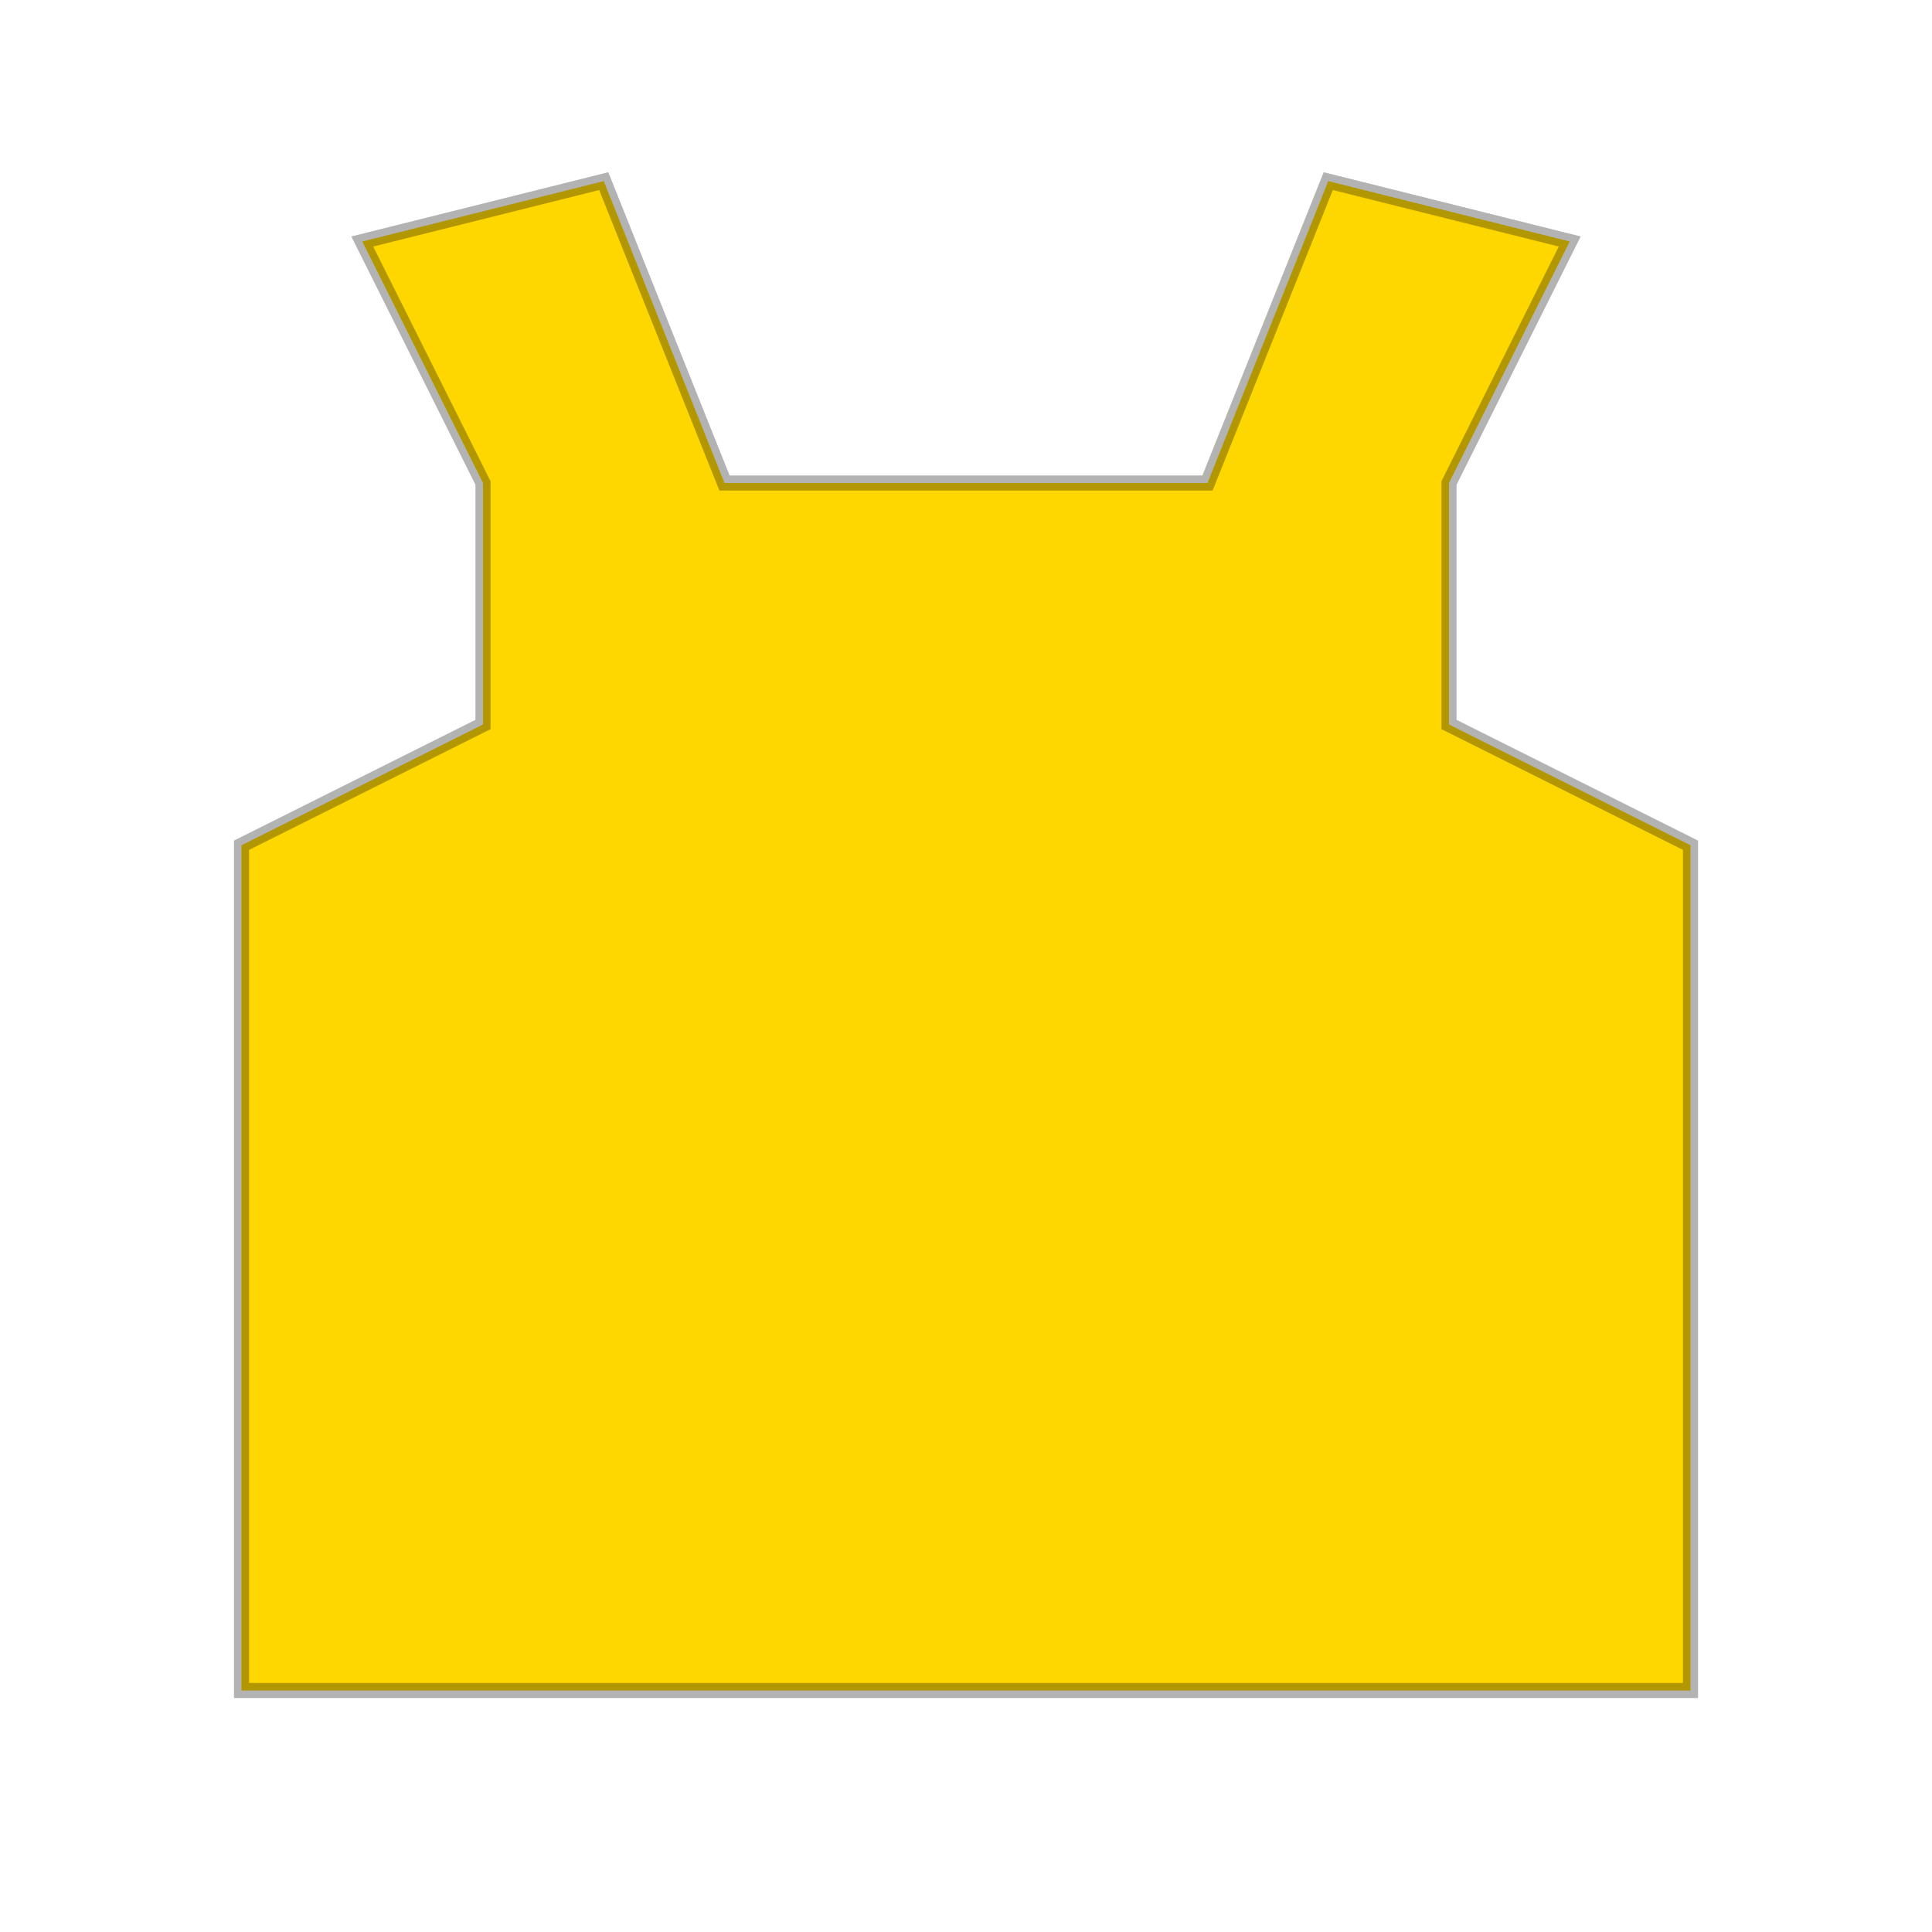
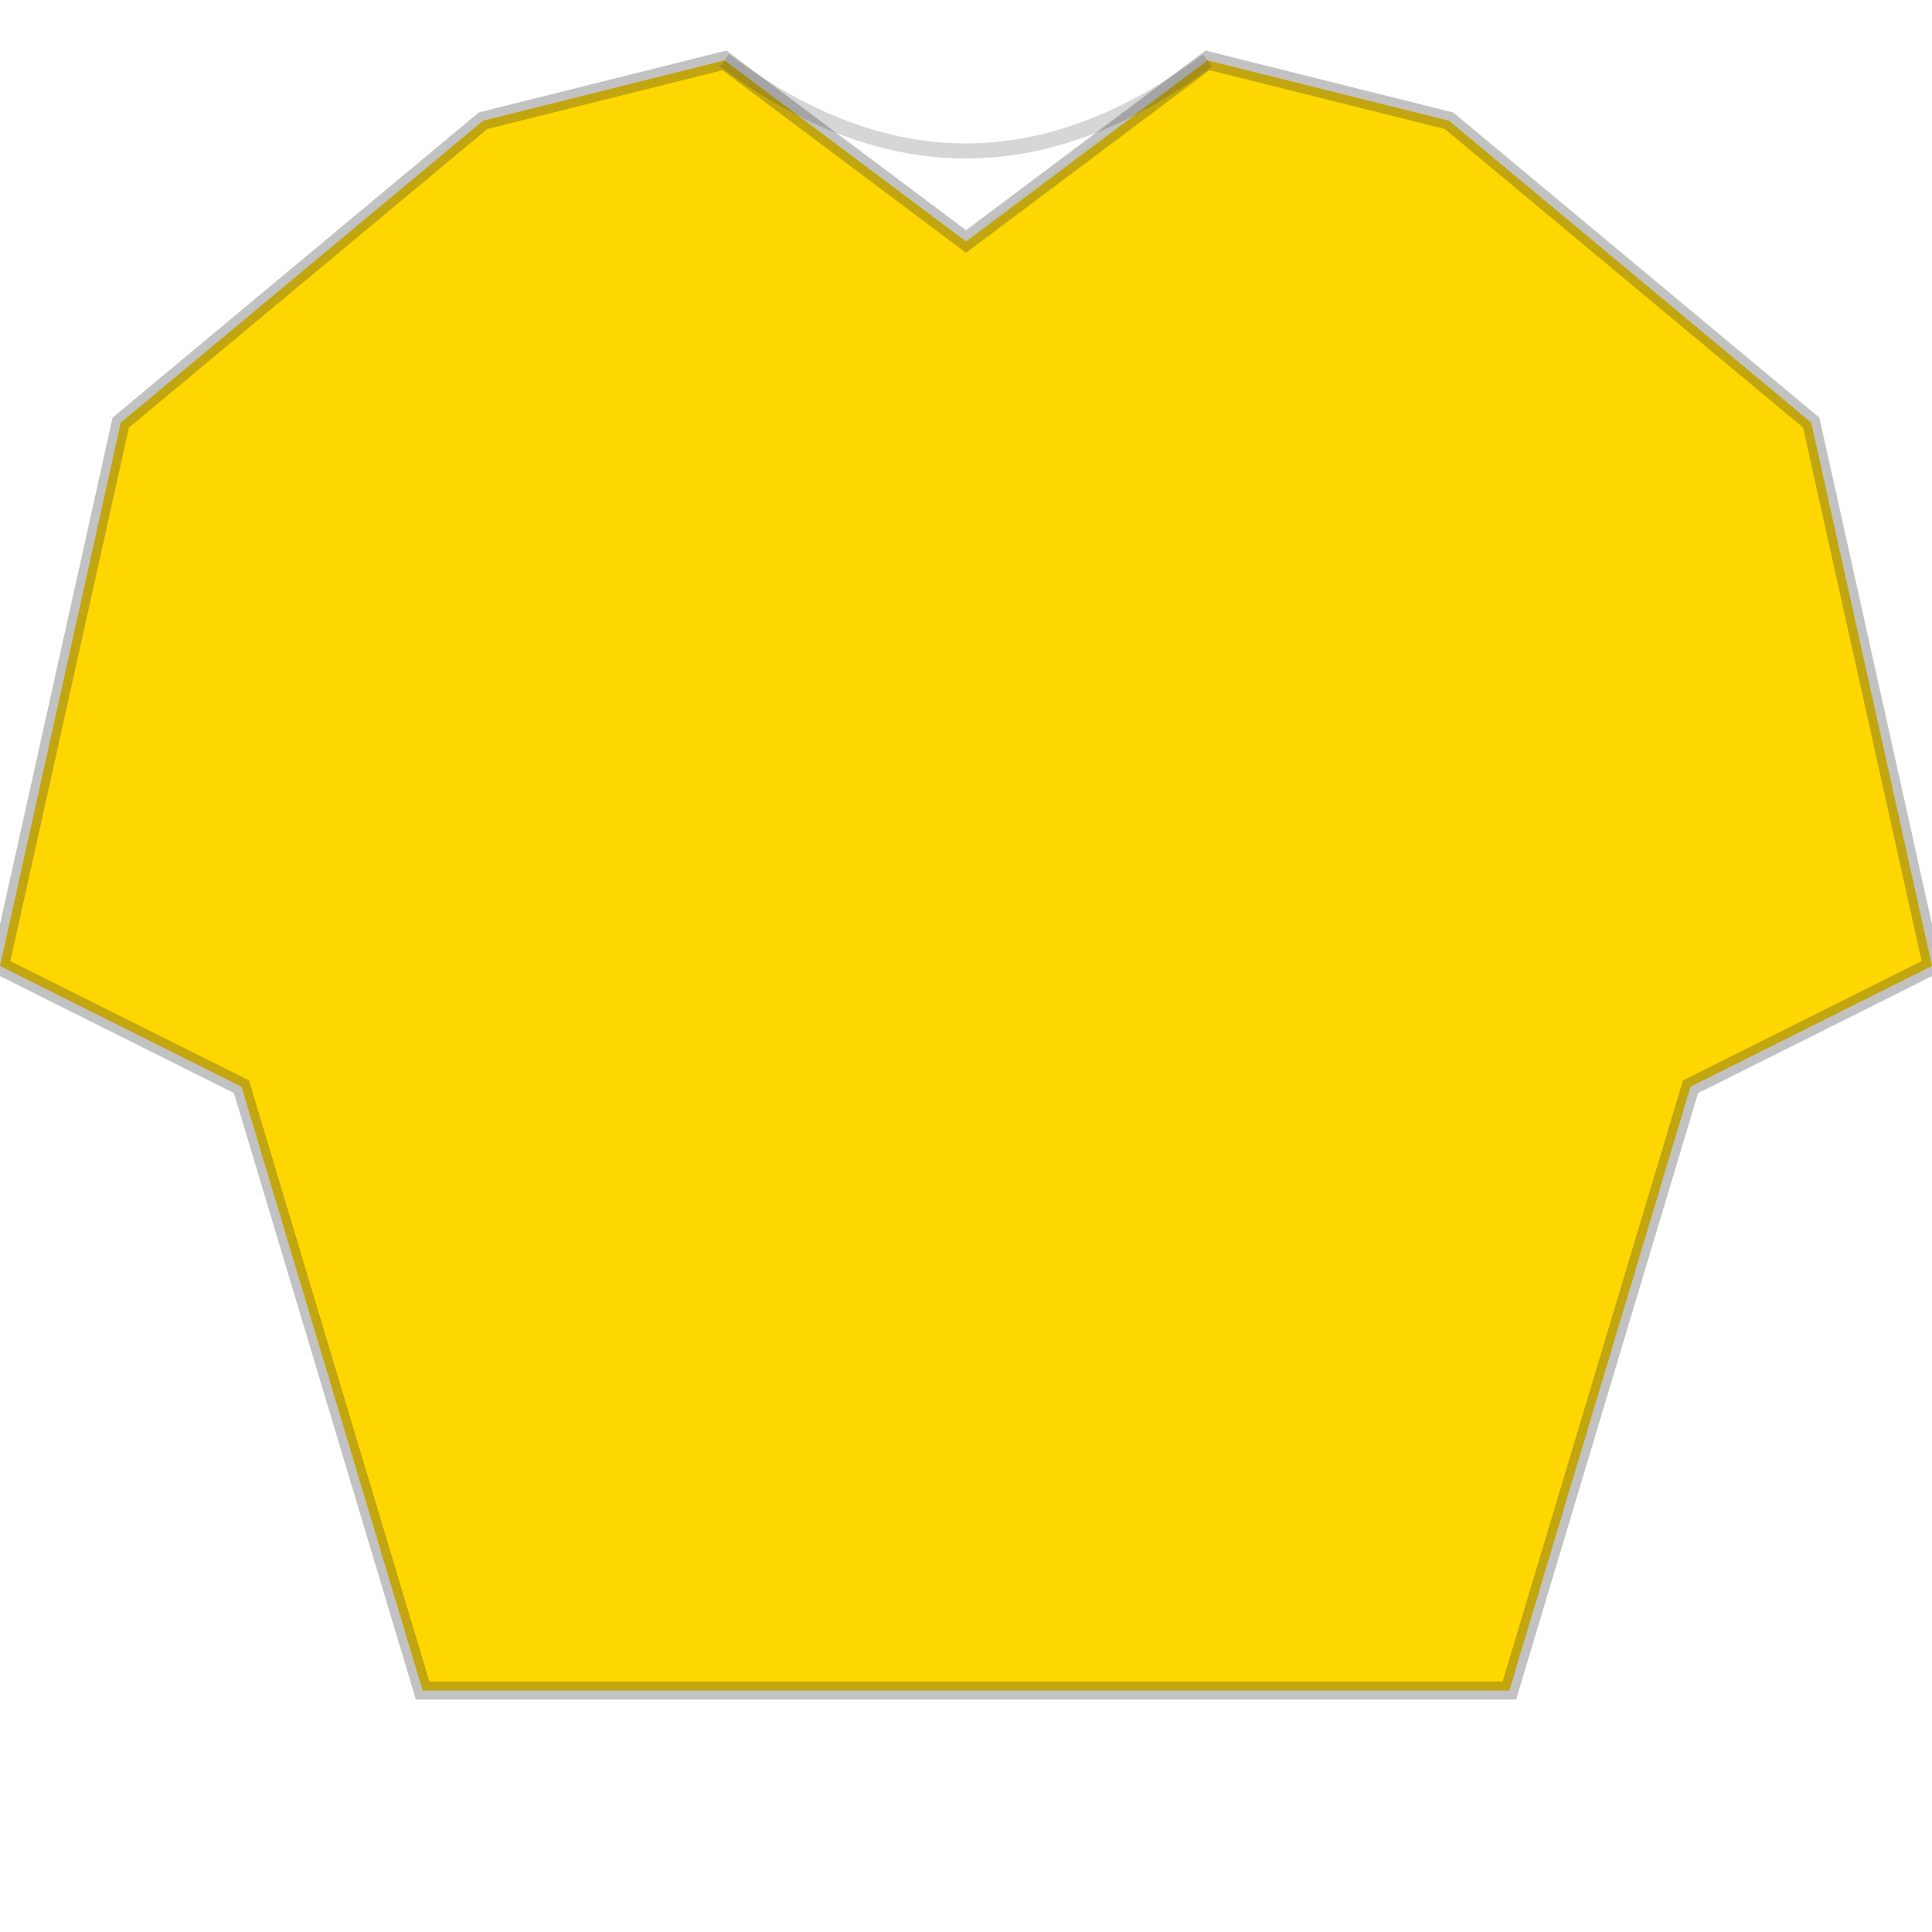
<svg xmlns="http://www.w3.org/2000/svg" viewBox="0 0 64 64" width="64" height="64">
  <defs>
    <clipPath id="shirt-Onchan">
-       <path d="M12,8 L16,16 L16,24 L8,28 L8,56 L56,56 L56,28 L48,24 L48,16 L52,8 L44,6 L40,16 L24,16 L20,6 L12,8 Z" />
+       <path d="M16,4 L4,14 L0,32 L8,36 L14,56 L50,56 L56,36 L64,32 L60,14 L48,4 L40,2 L32,8 L24,2 Z" />
    </clipPath>
  </defs>
  <g clip-path="url(#shirt-Onchan)">
    <rect x="0" y="0" width="64" height="64" fill="#FFD700" />
-     <rect x="0" y="0" width="64" height="64" fill="none" stroke="#000" stroke-width="0.5" opacity="0.3" />
  </g>
-   <path d="M12,8 L16,16 L16,24 L8,28 L8,56 L56,56 L56,28 L48,24 L48,16 L52,8 L44,6 L40,16 L24,16 L20,6 L12,8 Z" fill="none" stroke="#000" stroke-width="0.5" opacity="0.3" />
+   <path d="M16,4 L4,14 L0,32 L8,36 L14,56 L50,56 L56,36 L64,32 L60,14 L48,4 L40,2 L32,8 L24,2 Z" fill="none" stroke="#333" stroke-width="0.6" opacity="0.3" />
+   <path d="M24,2 Q32,8 40,2" fill="none" stroke="#333" stroke-width="0.5" opacity="0.2" />
</svg>
